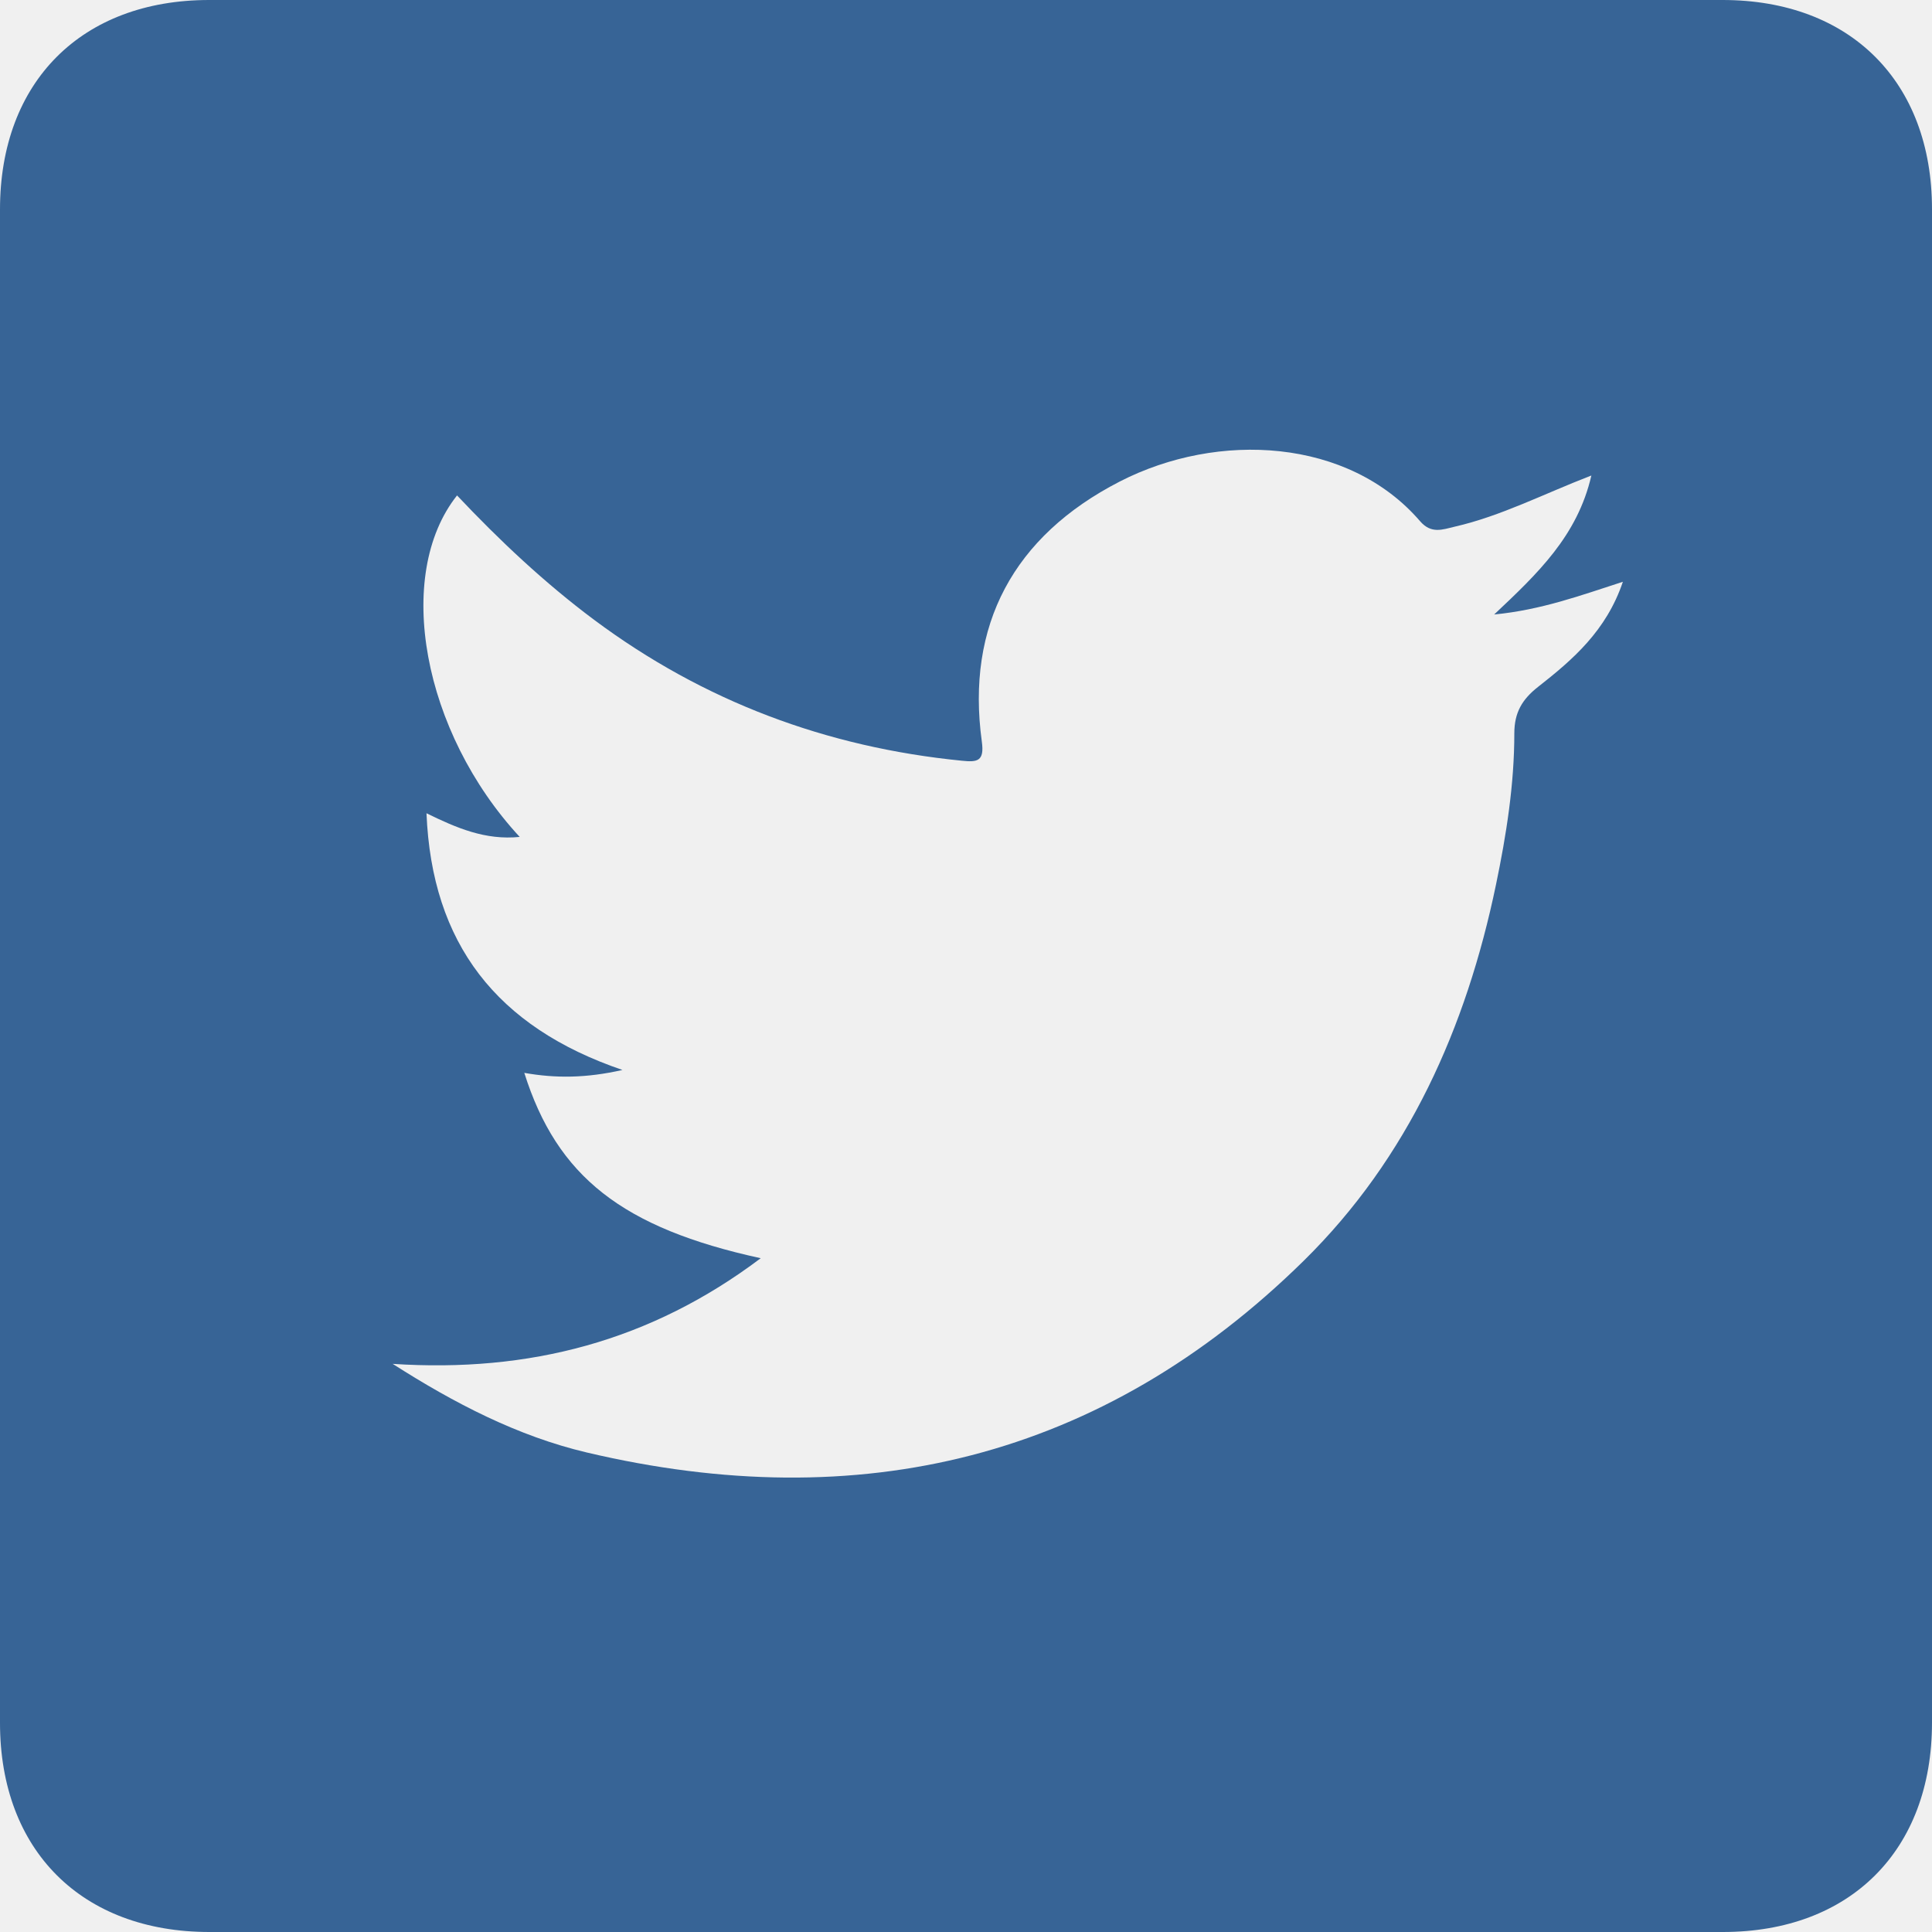
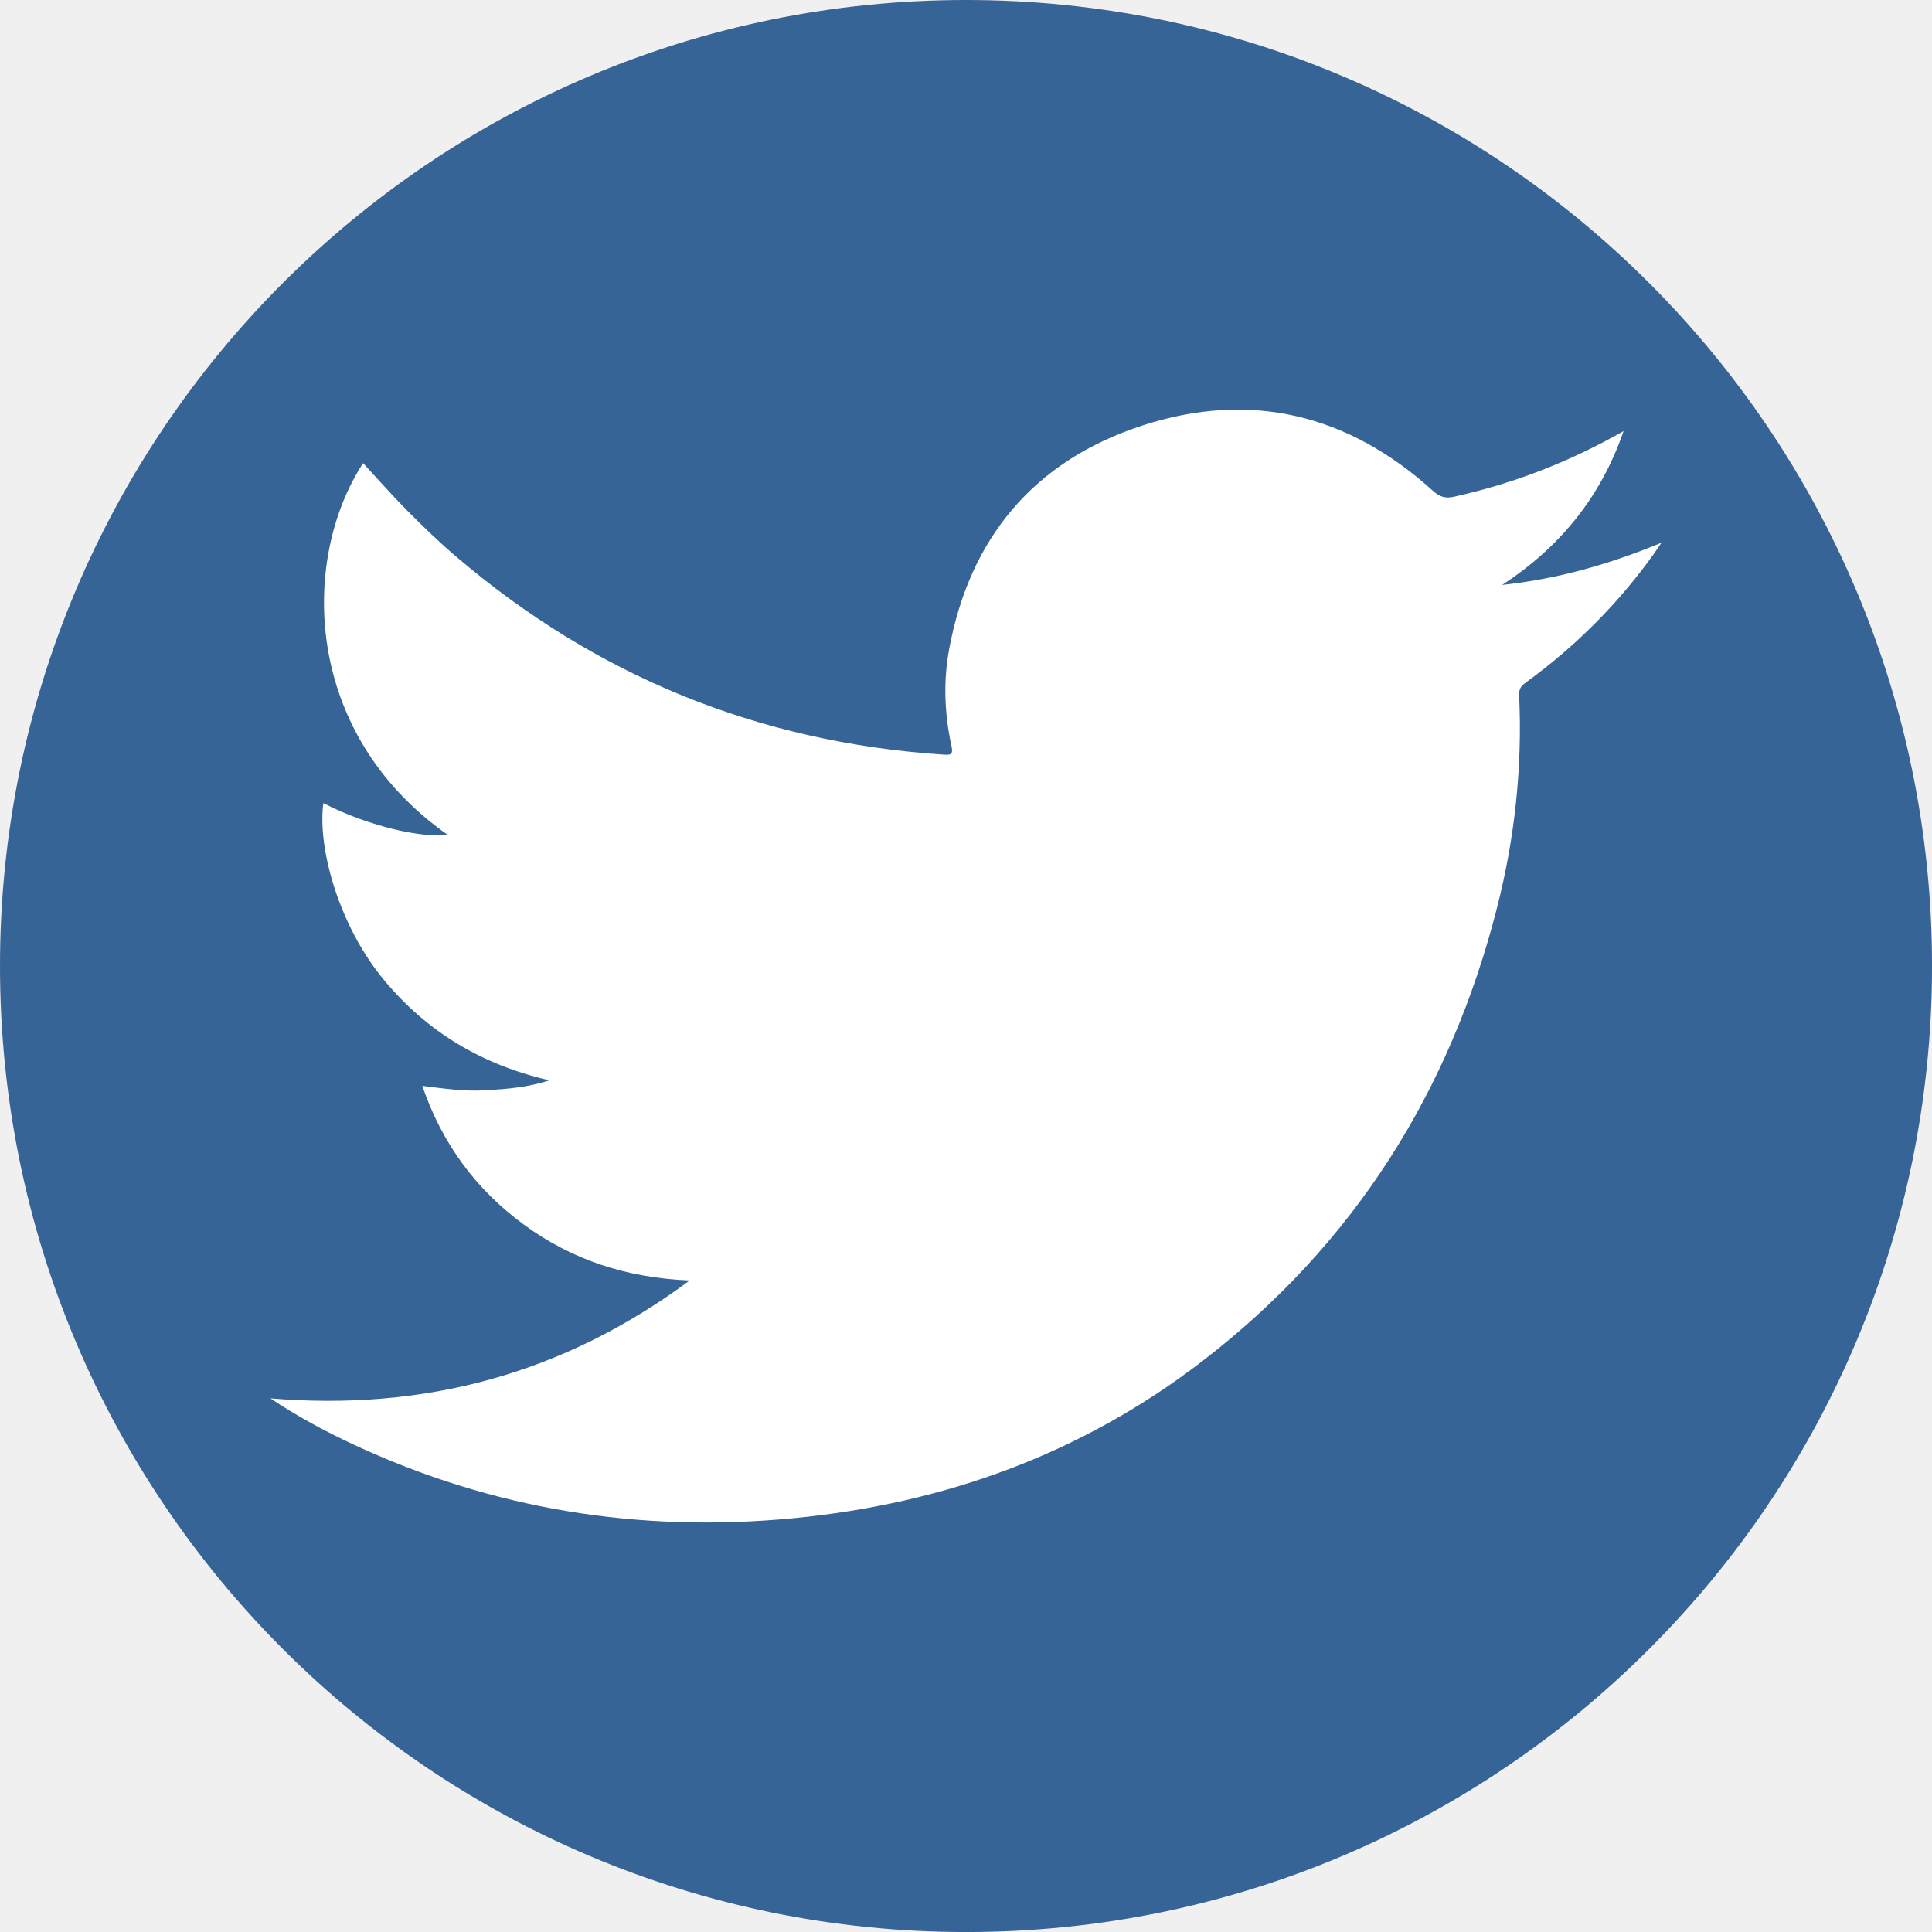
- <svg xmlns="http://www.w3.org/2000/svg" version="1.1" id="Calque_1" x="0px" y="0px" width="16px" height="16px" viewBox="0 0 16 16" enable-background="new 0 0 16 16" xml:space="preserve">
-   <path fill-rule="evenodd" clip-rule="evenodd" fill="#376496" d="M16,1.732C16,0.676,15.322,0,14.266,0C10.088,0,5.91,0,1.732,0  C0.676,0,0,0.677,0,1.734c0,4.178,0,8.356,0,12.534C0,15.324,0.677,16,1.734,16c4.178,0,8.356,0,12.534,0  C15.324,16,16,15.323,16,14.266c0-2.097,0-4.194,0-6.291C16,5.894,16,3.813,16,1.732z M12.738,5.688  c-0.133,0.104-0.197,0.214-0.197,0.385c0,0.423-0.066,0.841-0.152,1.254c-0.246,1.183-0.725,2.261-1.592,3.114  c-1.672,1.644-3.68,2.12-5.937,1.588c-0.572-0.135-1.098-0.408-1.608-0.734c1.13,0.074,2.135-0.187,3.048-0.875  C5.154,10.17,4.613,9.744,4.342,8.885c0.26,0.046,0.512,0.044,0.813-0.024C4.111,8.505,3.576,7.813,3.532,6.735  C3.779,6.856,4.019,6.96,4.304,6.931C3.5,6.063,3.261,4.764,3.785,4.103c0.352,0.373,0.724,0.723,1.135,1.03  C5.826,5.808,6.844,6.189,7.966,6.3c0.127,0.013,0.188,0.006,0.165-0.159C7.999,5.179,8.392,4.441,9.273,3.988  c0.816-0.419,1.896-0.359,2.488,0.329c0.092,0.106,0.184,0.069,0.285,0.045c0.385-0.088,0.736-0.271,1.133-0.424  c-0.115,0.5-0.445,0.812-0.805,1.151c0.389-0.038,0.711-0.156,1.066-0.271C13.303,5.224,13.025,5.463,12.738,5.688z" />
+ <svg xmlns="http://www.w3.org/2000/svg" version="1.1" id="Calque_1" x="0px" y="0px" width="283.46px" height="283.46px" viewBox="0 0 283.46 283.46" enable-background="new 0 0 283.46 283.46" xml:space="preserve">
+   <path fill-rule="evenodd" clip-rule="evenodd" fill="#376496" d="M141.733,283.465C63.457,283.465,0,220.008,0,141.732  S63.457,0,141.733,0c78.276,0,141.731,63.456,141.731,141.732S220.009,283.465,141.733,283.465" />
+   <path fill-rule="evenodd" clip-rule="evenodd" fill="#FFFFFF" d="M238.21,63.249c-8.065,4.589-16.221,7.705-24.862,9.63  c-1.34,0.302-2.16,0-3.157-0.903c-12.335-11.171-26.715-14.732-42.631-9.528c-15.987,5.226-25.325,16.602-28.314,32.855  c-0.861,4.701-0.673,9.461,0.352,14.136c0.292,1.321-0.129,1.347-1.224,1.273c-27.172-1.805-50.979-11.568-71.49-29.084  c-2.472-2.11-4.812-4.374-7.1-6.678c-2.246-2.26-4.347-4.659-6.51-6.995c-9.17,14.046-8.917,39.559,12.434,54.55  c-3.55,0.448-11.311-1.097-18.266-4.669c-0.893,6.594,2.315,18.078,8.965,26.031c6.28,7.514,14.237,12.336,24.194,14.638  c-3.257,1.061-6.307,1.271-9.349,1.459c-3.043,0.188-6.064-0.241-9.292-0.645c2.892,8.441,7.834,15.179,14.939,20.38  c7.054,5.166,15.053,7.786,24.285,8.169c-18.477,13.717-38.882,19.184-61.499,17.299c3.867,2.602,7.915,4.779,12.092,6.729  c20.453,9.556,41.976,13.014,64.49,10.867c22.237-2.121,42.427-9.456,60.061-22.998c22.383-17.192,36.447-39.679,43.316-66.593  c2.611-10.237,3.734-20.653,3.238-31.207c-0.053-1.087,0.509-1.486,1.205-1.992c7.17-5.232,13.33-11.432,18.48-18.591  c0.328-0.459,0.643-0.928,1.212-1.76c-7.726,3.199-15.341,5.341-23.372,6.194C228.789,80.314,234.817,73.065,238.21,63.249z" />
</svg>
